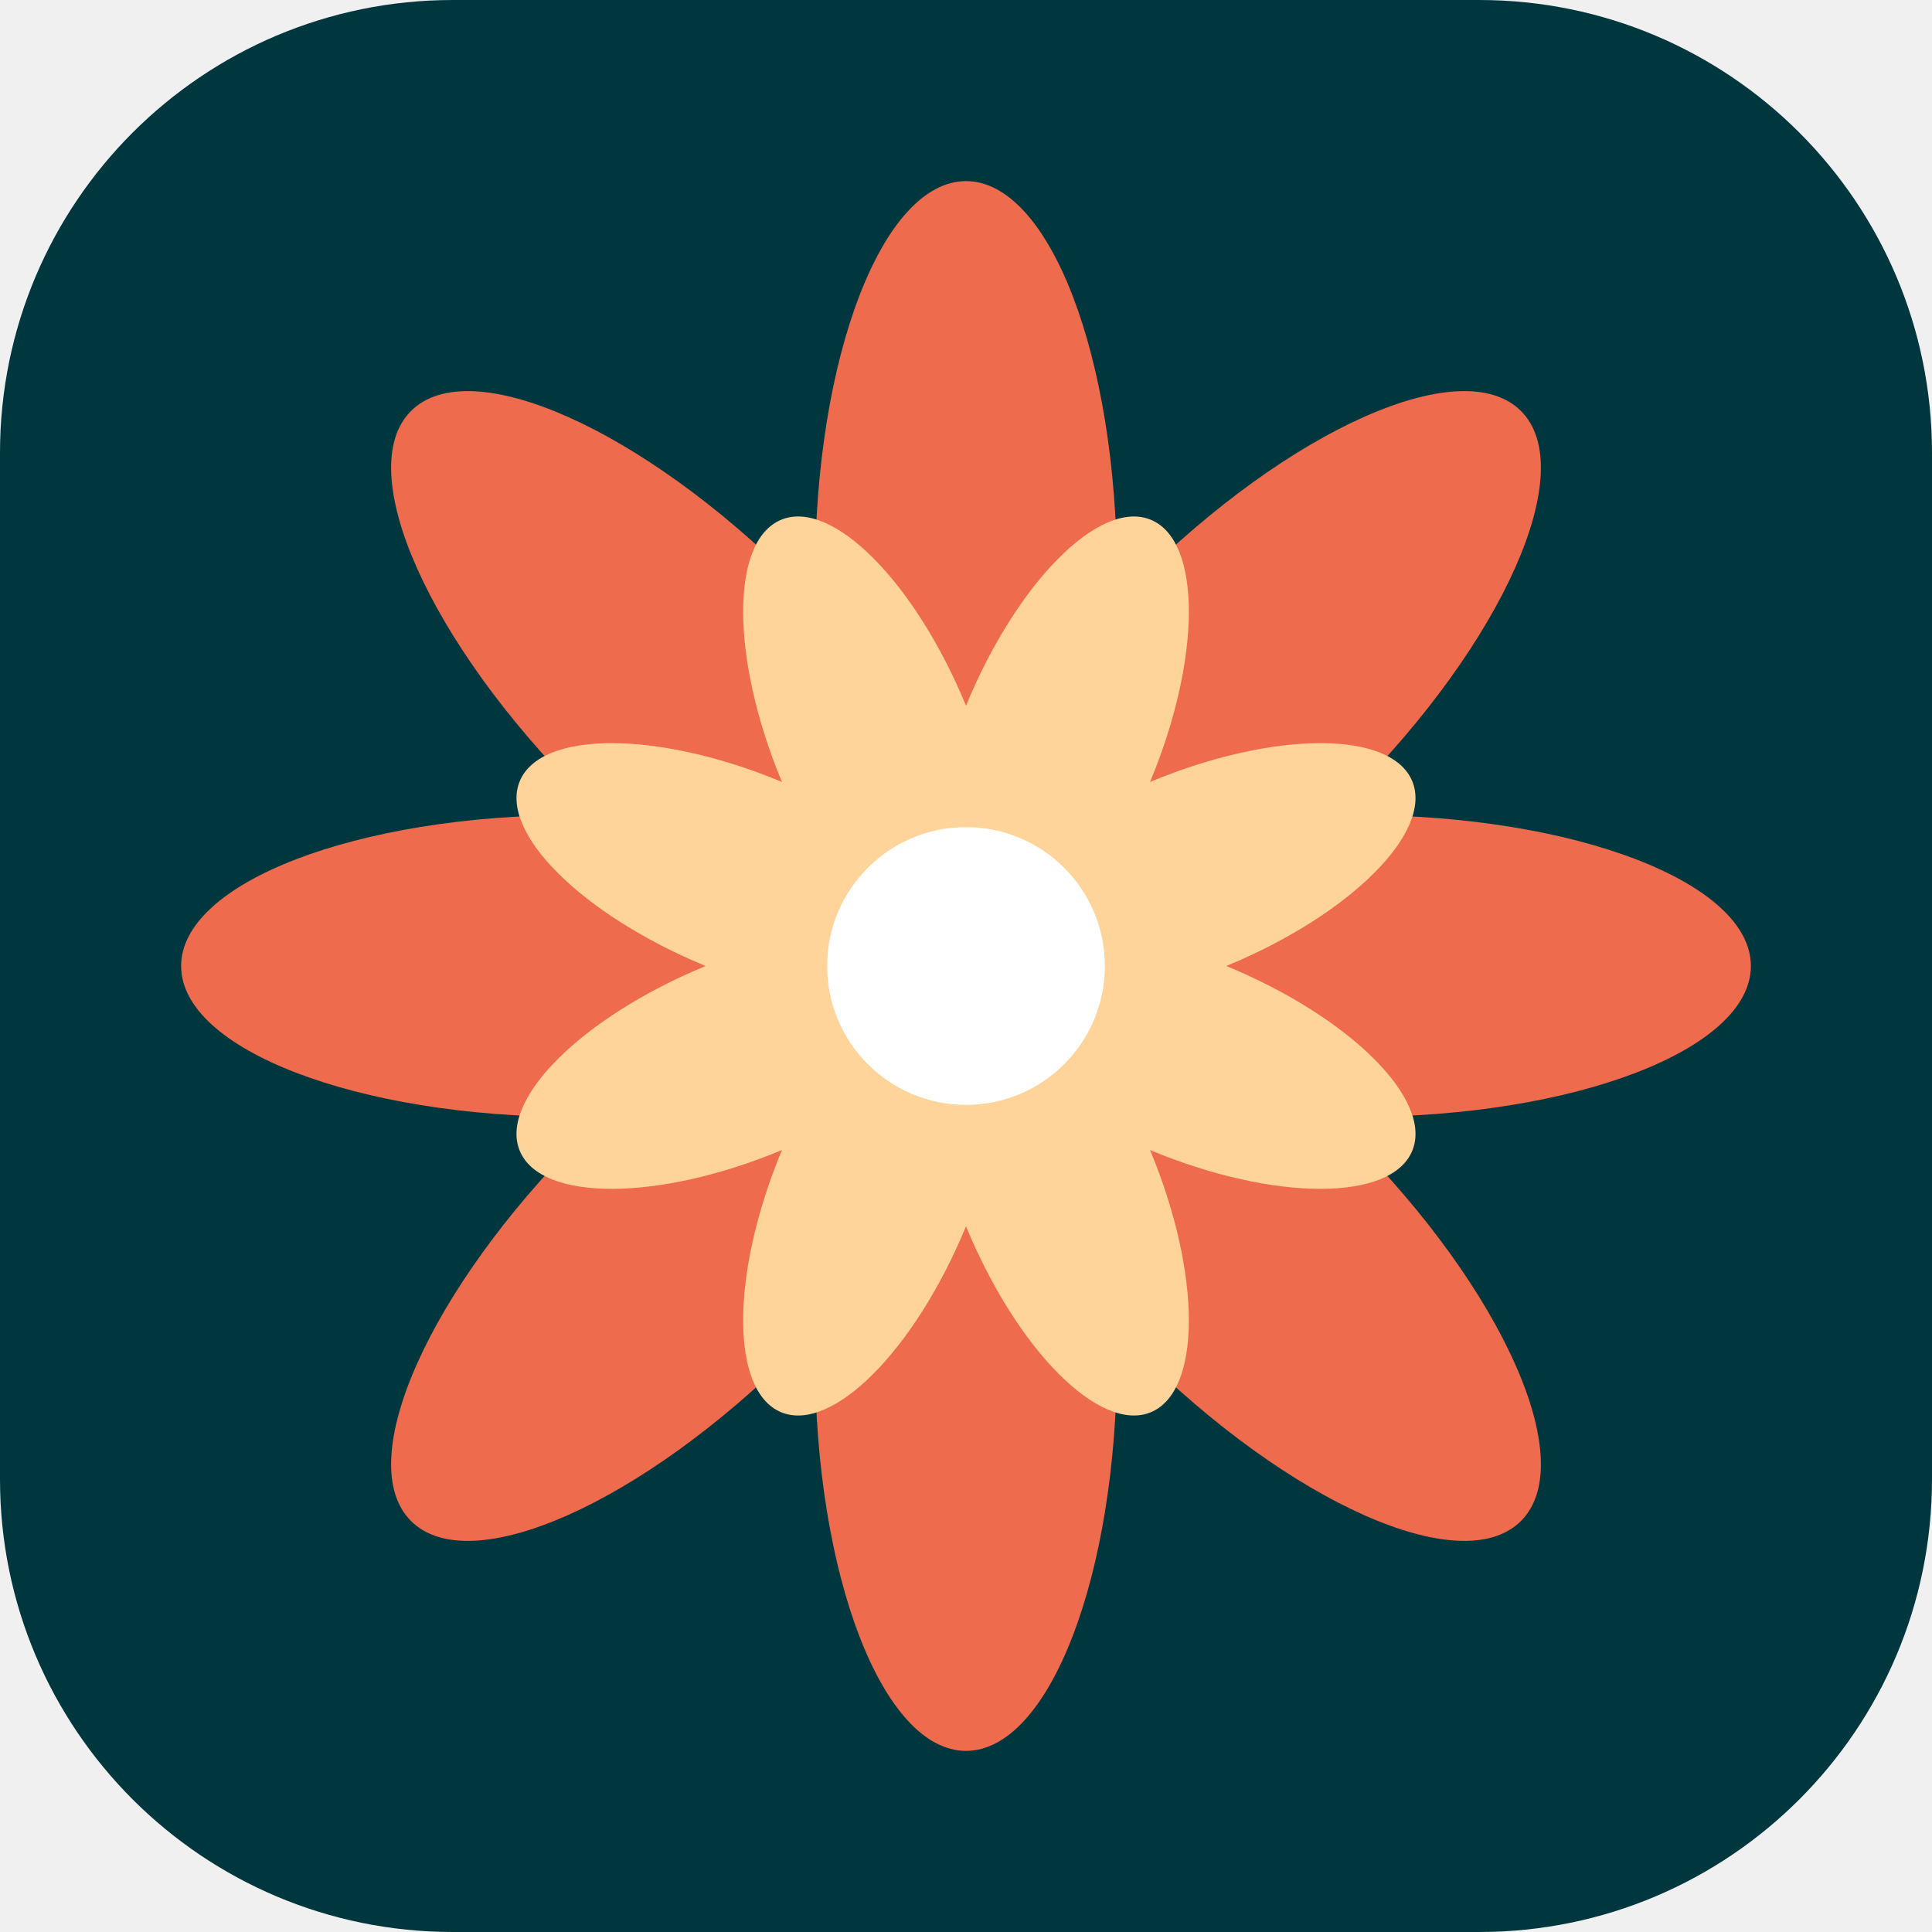
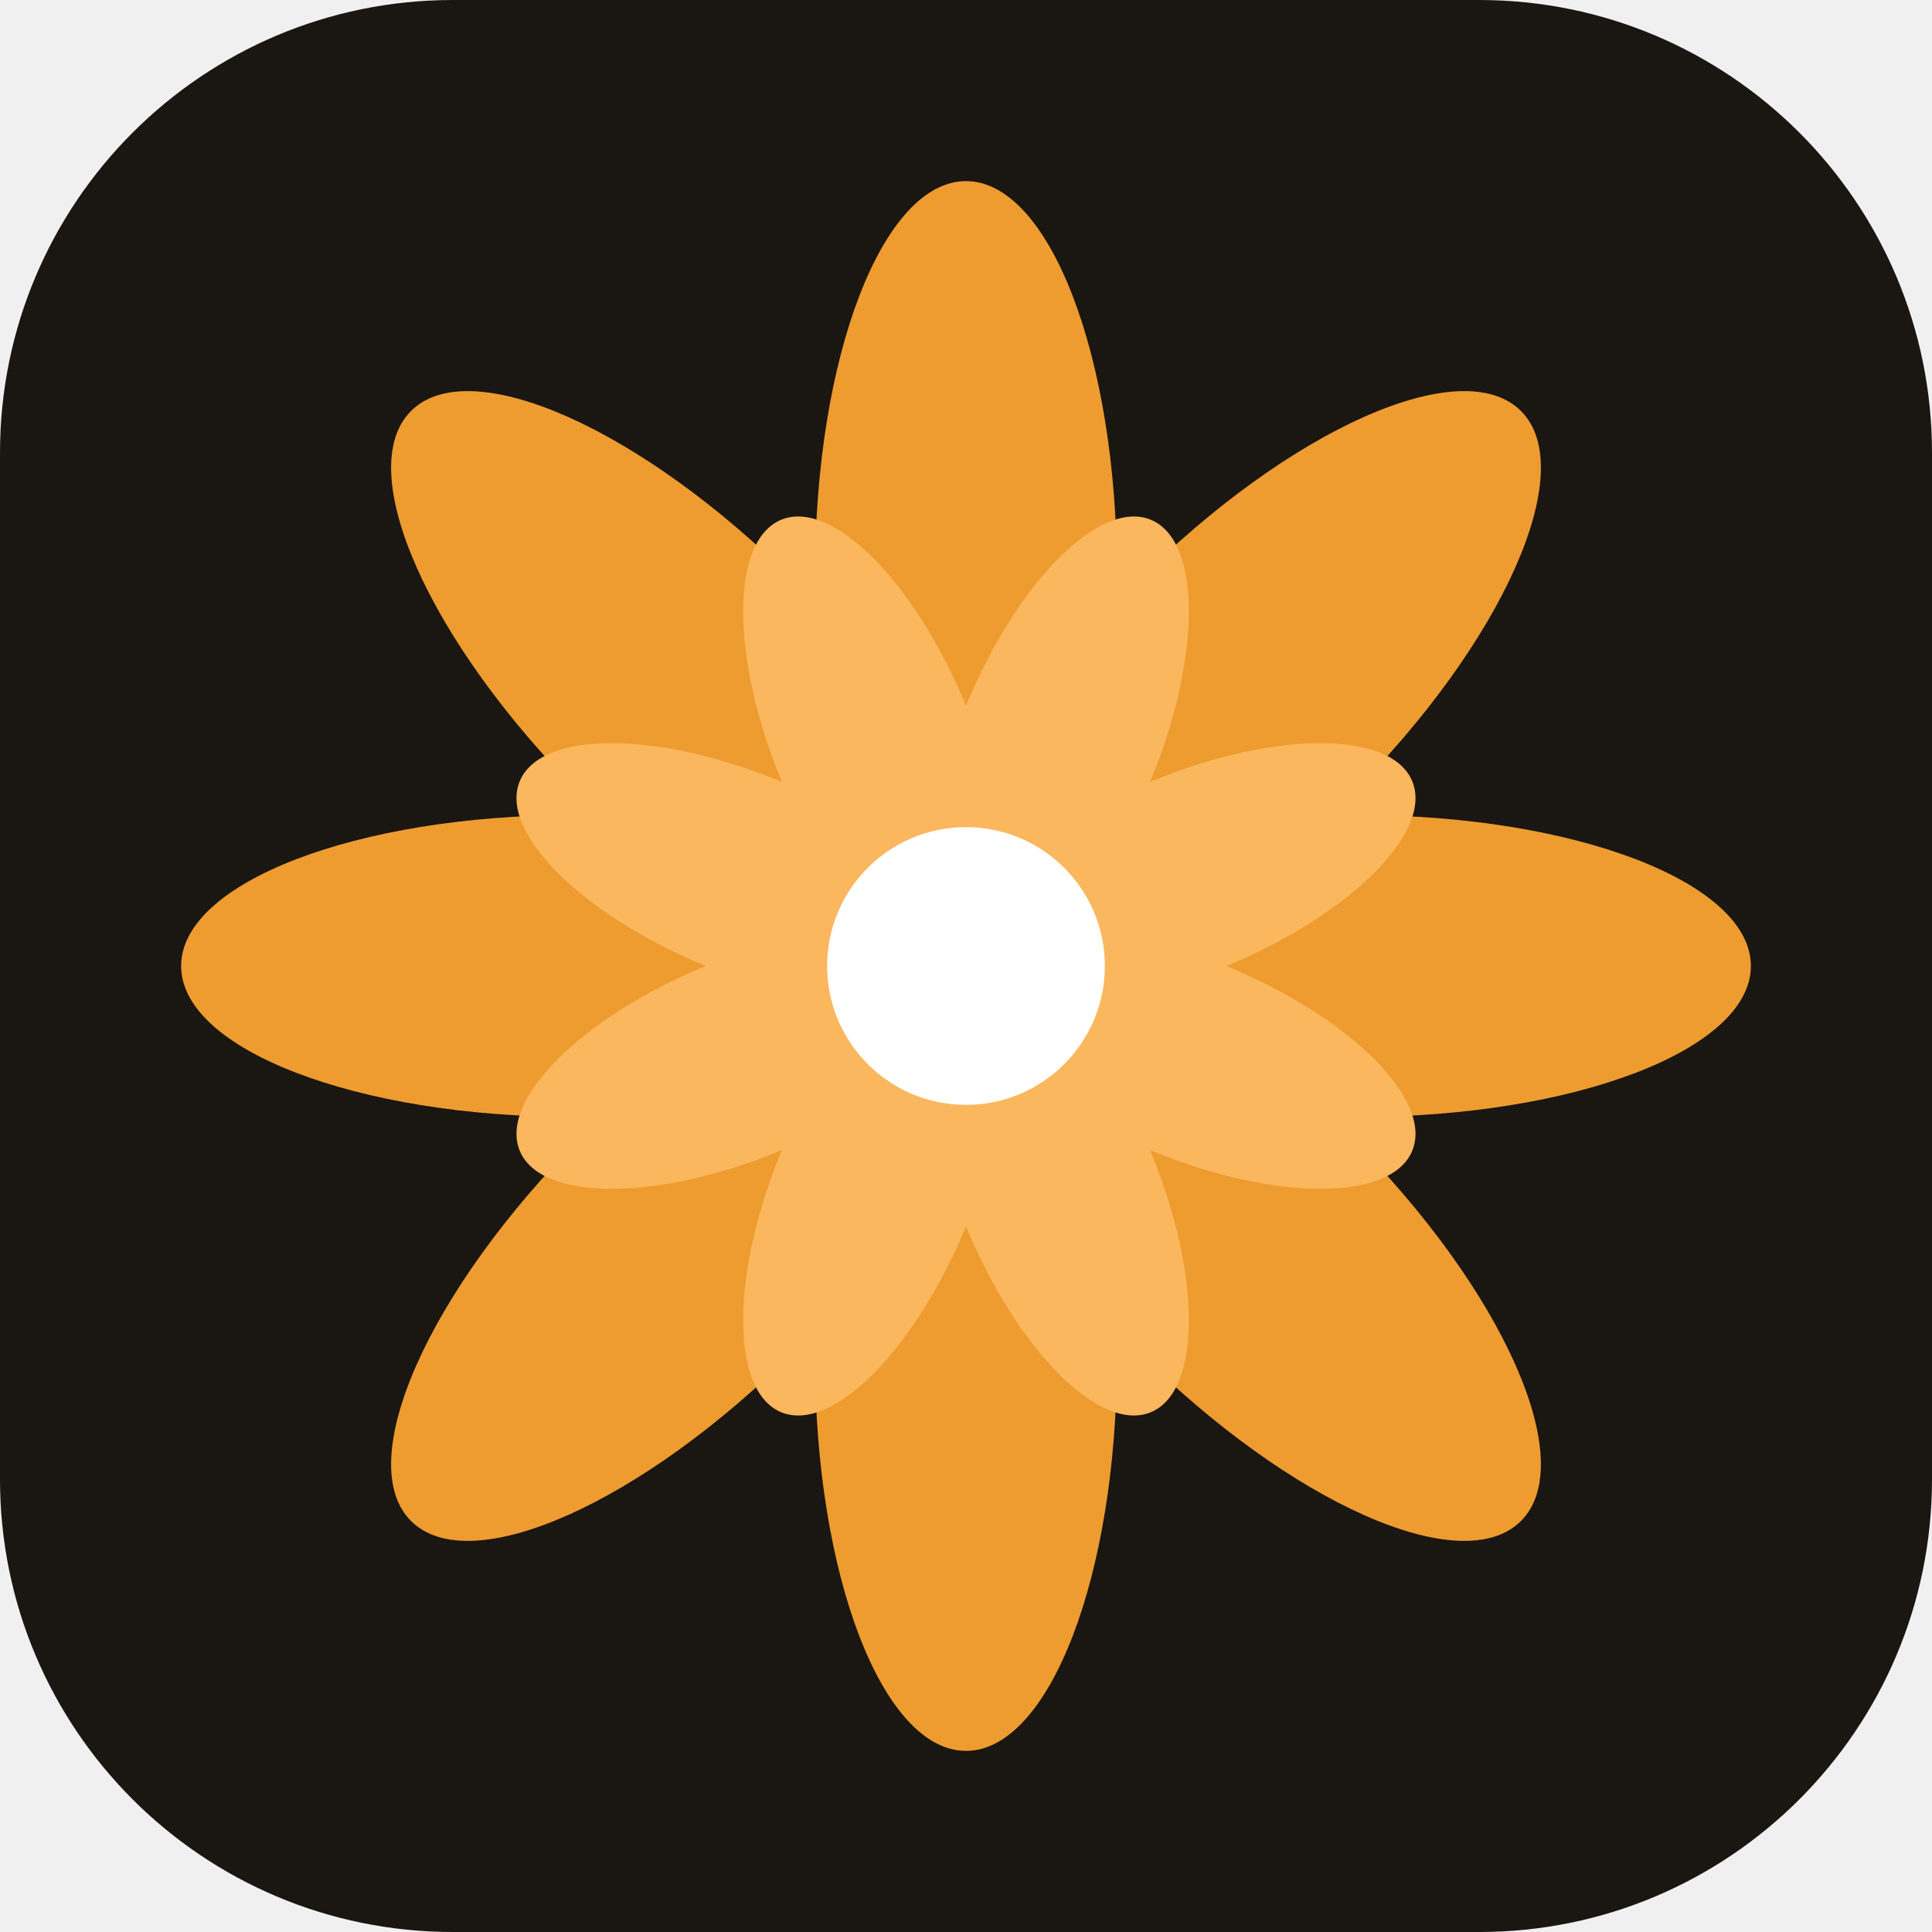
<svg xmlns="http://www.w3.org/2000/svg" viewBox="0 0 64 64" width="64" height="64">
-   <rect width="64" height="64" rx="15" fill="#00373e" />
+   <rect width="64" height="64" rx="15" fill="#1a1612" />
  <g transform="translate(32 32)">
-     <g fill="#ee6c4d">
+     <g fill="#ee9c2f">
      <ellipse cx="0" cy="-13" rx="5" ry="13" />
      <ellipse cx="0" cy="-13" rx="5" ry="13" transform="rotate(45)" />
      <ellipse cx="0" cy="-13" rx="5" ry="13" transform="rotate(90)" />
      <ellipse cx="0" cy="-13" rx="5" ry="13" transform="rotate(135)" />
      <ellipse cx="0" cy="-13" rx="5" ry="13" transform="rotate(180)" />
      <ellipse cx="0" cy="-13" rx="5" ry="13" transform="rotate(225)" />
      <ellipse cx="0" cy="-13" rx="5" ry="13" transform="rotate(270)" />
      <ellipse cx="0" cy="-13" rx="5" ry="13" transform="rotate(315)" />
    </g>
-     <g fill="#ffd49a">
+     <g fill="#fab75e">
      <ellipse cx="0" cy="-8" rx="3.3" ry="8" transform="rotate(22.5)" />
      <ellipse cx="0" cy="-8" rx="3.3" ry="8" transform="rotate(67.5)" />
      <ellipse cx="0" cy="-8" rx="3.3" ry="8" transform="rotate(112.5)" />
      <ellipse cx="0" cy="-8" rx="3.3" ry="8" transform="rotate(157.5)" />
      <ellipse cx="0" cy="-8" rx="3.3" ry="8" transform="rotate(202.5)" />
      <ellipse cx="0" cy="-8" rx="3.3" ry="8" transform="rotate(247.5)" />
      <ellipse cx="0" cy="-8" rx="3.3" ry="8" transform="rotate(292.5)" />
      <ellipse cx="0" cy="-8" rx="3.3" ry="8" transform="rotate(337.5)" />
    </g>
    <circle cx="0" cy="0" r="4.6" fill="#fff" />
  </g>
</svg>
